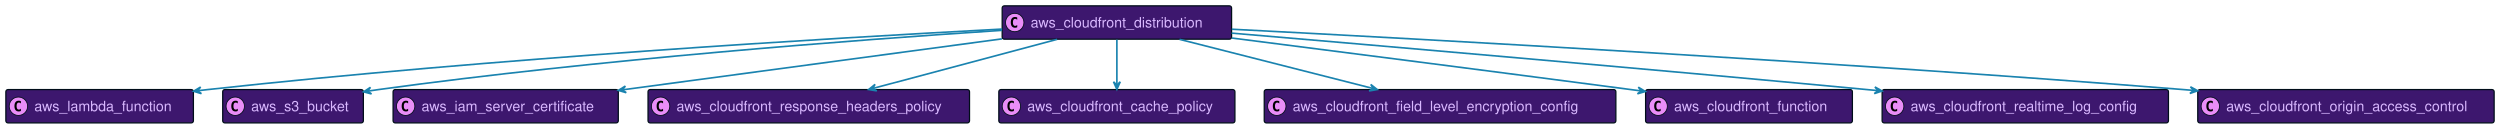
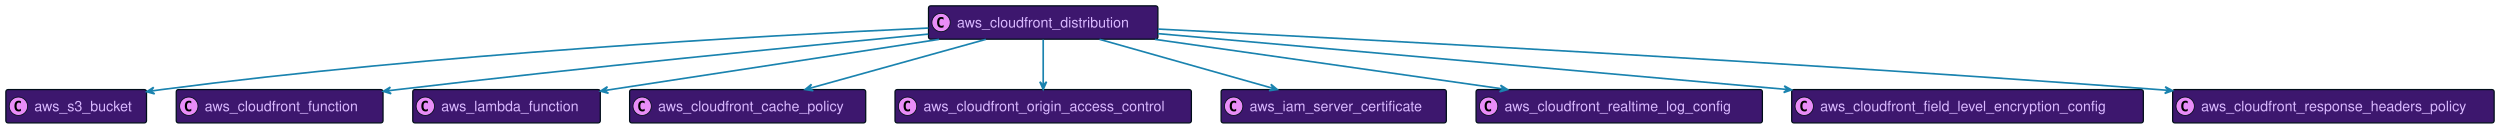
<svg xmlns="http://www.w3.org/2000/svg" xmlns:xlink="http://www.w3.org/1999/xlink" width="2986" height="152" preserveAspectRatio="none" style="width:2986px;height:152px;background:#00000000">
-   <a xlink:actuate="onRequest" xlink:href="#a" xlink:show="new" xlink:title="#aws_lambda_function" xlink:type="simple" target="_top">
-     <rect id="a" width="224" height="39.789" x="7" y="107" fill="#3D176E" rx="2.5" ry="2.5" style="stroke:#000d19;stroke-width:1.5" />
+   <a xlink:actuate="onRequest" xlink:href="#a" xlink:show="new" xlink:title="#aws_s3_bucket" xlink:type="simple" target="_top">
+     <rect id="a" width="168" height="39.789" x="7" y="107" fill="#3D176E" rx="2.5" ry="2.5" style="stroke:#000d19;stroke-width:1.5" />
    <circle cx="22" cy="126.894" r="11" fill="#E98DF7" style="stroke:#000d19;stroke-width:1" />
    <path d="M24.969 132.535q-.578.297-1.219.438-.64.156-1.344.156-2.5 0-3.828-1.64-1.312-1.657-1.312-4.782t1.312-4.781q1.328-1.657 3.828-1.657.703 0 1.344.157.656.156 1.219.453v2.719q-.625-.579-1.219-.844-.594-.281-1.219-.281-1.343 0-2.031 1.078-.688 1.062-.688 3.156 0 2.094.688 3.172.688 1.062 2.031 1.062.625 0 1.219-.265.594-.281 1.219-.86v2.72Z" />
-     <text x="41" y="132.78" fill="#D9B8FF" font-family="Helvetica" font-size="17" textLength="182">aws_lambda_function</text>
+     <text x="41" y="132.78" fill="#D9B8FF" font-family="Helvetica" font-size="17" textLength="126">aws_s3_bucket</text>
  </a>
-   <a xlink:actuate="onRequest" xlink:href="#b" xlink:show="new" xlink:title="#aws_cloudfront_distribution" xlink:type="simple" target="_top">
-     <rect id="b" width="274" height="39.789" x="1197" y="7" fill="#3D176E" rx="2.5" ry="2.5" style="stroke:#000d19;stroke-width:1.5" />
-     <circle cx="1212" cy="26.895" r="11" fill="#E98DF7" style="stroke:#000d19;stroke-width:1" />
-     <path d="M1214.969 32.535q-.578.297-1.219.438-.64.156-1.344.156-2.5 0-3.828-1.64-1.312-1.657-1.312-4.782t1.312-4.781q1.328-1.656 3.828-1.656.703 0 1.344.156.656.156 1.219.453v2.719q-.625-.578-1.219-.844-.594-.281-1.219-.281-1.343 0-2.031 1.078-.688 1.062-.688 3.156 0 2.094.688 3.172.688 1.062 2.031 1.062.625 0 1.219-.265.594-.281 1.219-.86v2.72Z" />
-     <text x="1231" y="32.78" fill="#D9B8FF" font-family="Helvetica" font-size="17" textLength="232">aws_cloudfront_distribution</text>
+   <a xlink:actuate="onRequest" xlink:href="#b" xlink:show="new" xlink:title="#aws_cloudfront_function" xlink:type="simple" target="_top">
+     <rect id="b" width="247" height="39.789" x="210.5" y="107" fill="#3D176E" rx="2.5" ry="2.5" style="stroke:#000d19;stroke-width:1.5" />
+     <circle cx="225.5" cy="126.894" r="11" fill="#E98DF7" style="stroke:#000d19;stroke-width:1" />
+     <path d="M228.469 132.535q-.578.297-1.219.438-.64.156-1.344.156-2.5 0-3.828-1.64-1.312-1.657-1.312-4.782t1.312-4.781q1.328-1.657 3.828-1.657.703 0 1.344.157.656.156 1.219.453v2.719q-.625-.579-1.219-.844-.594-.281-1.219-.281-1.344 0-2.031 1.078-.688 1.062-.688 3.156 0 2.094.688 3.172.688 1.062 2.031 1.062.625 0 1.219-.265.594-.281 1.219-.86v2.72Z" />
+     <text x="244.5" y="132.78" fill="#D9B8FF" font-family="Helvetica" font-size="17" textLength="205">aws_cloudfront_function</text>
  </a>
-   <a xlink:actuate="onRequest" xlink:href="#c" xlink:show="new" xlink:title="#aws_s3_bucket" xlink:type="simple" target="_top">
-     <rect id="c" width="168" height="39.789" x="266" y="107" fill="#3D176E" rx="2.5" ry="2.5" style="stroke:#000d19;stroke-width:1.5" />
-     <circle cx="281" cy="126.894" r="11" fill="#E98DF7" style="stroke:#000d19;stroke-width:1" />
-     <path d="M283.969 132.535q-.578.297-1.219.438-.64.156-1.344.156-2.5 0-3.828-1.64-1.312-1.657-1.312-4.782t1.312-4.781q1.328-1.657 3.828-1.657.703 0 1.344.157.656.156 1.219.453v2.719q-.625-.579-1.219-.844-.594-.281-1.219-.281-1.344 0-2.031 1.078-.688 1.062-.688 3.156 0 2.094.688 3.172.688 1.062 2.031 1.062.625 0 1.219-.265.594-.281 1.219-.86v2.72Z" />
-     <text x="300" y="132.78" fill="#D9B8FF" font-family="Helvetica" font-size="17" textLength="126">aws_s3_bucket</text>
+   <a xlink:actuate="onRequest" xlink:href="#c" xlink:show="new" xlink:title="#aws_lambda_function" xlink:type="simple" target="_top">
+     <rect id="c" width="224" height="39.789" x="493" y="107" fill="#3D176E" rx="2.5" ry="2.5" style="stroke:#000d19;stroke-width:1.5" />
+     <circle cx="508" cy="126.894" r="11" fill="#E98DF7" style="stroke:#000d19;stroke-width:1" />
+     <path d="M510.969 132.535q-.578.297-1.219.438-.64.156-1.344.156-2.5 0-3.828-1.64-1.312-1.657-1.312-4.782t1.312-4.781q1.328-1.657 3.828-1.657.703 0 1.344.157.656.156 1.219.453v2.719q-.625-.579-1.219-.844-.594-.281-1.219-.281-1.344 0-2.031 1.078-.688 1.062-.688 3.156 0 2.094.688 3.172.688 1.062 2.031 1.062.625 0 1.219-.265.594-.281 1.219-.86v2.72Z" />
+     <text x="527" y="132.78" fill="#D9B8FF" font-family="Helvetica" font-size="17" textLength="182">aws_lambda_function</text>
  </a>
-   <a xlink:actuate="onRequest" xlink:href="#d" xlink:show="new" xlink:title="#aws_iam_server_certificate" xlink:type="simple" target="_top">
-     <rect id="d" width="269" height="39.789" x="469.5" y="107" fill="#3D176E" rx="2.5" ry="2.5" style="stroke:#000d19;stroke-width:1.5" />
-     <circle cx="484.5" cy="126.894" r="11" fill="#E98DF7" style="stroke:#000d19;stroke-width:1" />
-     <path d="M487.469 132.535q-.578.297-1.219.438-.64.156-1.344.156-2.5 0-3.828-1.64-1.312-1.657-1.312-4.782t1.312-4.781q1.328-1.657 3.828-1.657.703 0 1.344.157.656.156 1.219.453v2.719q-.625-.579-1.219-.844-.594-.281-1.219-.281-1.344 0-2.031 1.078-.688 1.062-.688 3.156 0 2.094.688 3.172.688 1.062 2.031 1.062.625 0 1.219-.265.594-.281 1.219-.86v2.72Z" />
-     <text x="503.5" y="132.78" fill="#D9B8FF" font-family="Helvetica" font-size="17" textLength="227">aws_iam_server_certificate</text>
+   <a xlink:actuate="onRequest" xlink:href="#d" xlink:show="new" xlink:title="#aws_cloudfront_cache_policy" xlink:type="simple" target="_top">
+     <rect id="d" width="282" height="39.789" x="752" y="107" fill="#3D176E" rx="2.5" ry="2.5" style="stroke:#000d19;stroke-width:1.5" />
+     <circle cx="767" cy="126.894" r="11" fill="#E98DF7" style="stroke:#000d19;stroke-width:1" />
+     <path d="M769.969 132.535q-.578.297-1.219.438-.64.156-1.344.156-2.5 0-3.828-1.64-1.312-1.657-1.312-4.782t1.312-4.781q1.328-1.657 3.828-1.657.703 0 1.344.157.656.156 1.219.453v2.719q-.625-.579-1.219-.844-.594-.281-1.219-.281-1.343 0-2.031 1.078-.688 1.062-.688 3.156 0 2.094.688 3.172.688 1.062 2.031 1.062.625 0 1.219-.265.594-.281 1.219-.86v2.72Z" />
+     <text x="786" y="132.78" fill="#D9B8FF" font-family="Helvetica" font-size="17" textLength="240">aws_cloudfront_cache_policy</text>
  </a>
-   <a xlink:actuate="onRequest" xlink:href="#e" xlink:show="new" xlink:title="#aws_cloudfront_response_headers_policy" xlink:type="simple" target="_top">
-     <rect id="e" width="384" height="39.789" x="774" y="107" fill="#3D176E" rx="2.5" ry="2.5" style="stroke:#000d19;stroke-width:1.5" />
-     <circle cx="789" cy="126.894" r="11" fill="#E98DF7" style="stroke:#000d19;stroke-width:1" />
-     <path d="M791.969 132.535q-.578.297-1.219.438-.64.156-1.344.156-2.5 0-3.828-1.64-1.312-1.657-1.312-4.782t1.312-4.781q1.328-1.657 3.828-1.657.703 0 1.344.157.656.156 1.219.453v2.719q-.625-.579-1.219-.844-.594-.281-1.219-.281-1.343 0-2.031 1.078-.688 1.062-.688 3.156 0 2.094.688 3.172.688 1.062 2.031 1.062.625 0 1.219-.265.594-.281 1.219-.86v2.72Z" />
-     <text x="808" y="132.78" fill="#D9B8FF" font-family="Helvetica" font-size="17" textLength="342">aws_cloudfront_response_headers_policy</text>
+   <a xlink:actuate="onRequest" xlink:href="#e" xlink:show="new" xlink:title="#aws_cloudfront_origin_access_control" xlink:type="simple" target="_top">
+     <rect id="e" width="354" height="39.789" x="1069" y="107" fill="#3D176E" rx="2.5" ry="2.5" style="stroke:#000d19;stroke-width:1.5" />
+     <circle cx="1084" cy="126.894" r="11" fill="#E98DF7" style="stroke:#000d19;stroke-width:1" />
+     <path d="M1086.969 132.535q-.578.297-1.219.438-.64.156-1.344.156-2.5 0-3.828-1.64-1.312-1.657-1.312-4.782t1.312-4.781q1.328-1.657 3.828-1.657.703 0 1.344.157.656.156 1.219.453v2.719q-.625-.579-1.219-.844-.594-.281-1.219-.281-1.343 0-2.031 1.078-.688 1.062-.688 3.156 0 2.094.688 3.172.688 1.062 2.031 1.062.625 0 1.219-.265.594-.281 1.219-.86v2.72Z" />
+     <text x="1103" y="132.78" fill="#D9B8FF" font-family="Helvetica" font-size="17" textLength="312">aws_cloudfront_origin_access_control</text>
  </a>
-   <a xlink:actuate="onRequest" xlink:href="#f" xlink:show="new" xlink:title="#aws_cloudfront_cache_policy" xlink:type="simple" target="_top">
-     <rect id="f" width="282" height="39.789" x="1193" y="107" fill="#3D176E" rx="2.5" ry="2.5" style="stroke:#000d19;stroke-width:1.5" />
-     <circle cx="1208" cy="126.894" r="11" fill="#E98DF7" style="stroke:#000d19;stroke-width:1" />
-     <path d="M1210.969 132.535q-.578.297-1.219.438-.64.156-1.344.156-2.5 0-3.828-1.64-1.312-1.657-1.312-4.782t1.312-4.781q1.328-1.657 3.828-1.657.703 0 1.344.157.656.156 1.219.453v2.719q-.625-.579-1.219-.844-.594-.281-1.219-.281-1.343 0-2.031 1.078-.688 1.062-.688 3.156 0 2.094.688 3.172.688 1.062 2.031 1.062.625 0 1.219-.265.594-.281 1.219-.86v2.72Z" />
-     <text x="1227" y="132.78" fill="#D9B8FF" font-family="Helvetica" font-size="17" textLength="240">aws_cloudfront_cache_policy</text>
+   <a xlink:actuate="onRequest" xlink:href="#f" xlink:show="new" xlink:title="#aws_iam_server_certificate" xlink:type="simple" target="_top">
+     <rect id="f" width="269" height="39.789" x="1458.5" y="107" fill="#3D176E" rx="2.5" ry="2.5" style="stroke:#000d19;stroke-width:1.5" />
+     <circle cx="1473.5" cy="126.894" r="11" fill="#E98DF7" style="stroke:#000d19;stroke-width:1" />
+     <path d="M1476.469 132.535q-.578.297-1.219.438-.64.156-1.344.156-2.5 0-3.828-1.64-1.312-1.657-1.312-4.782t1.312-4.781q1.328-1.657 3.828-1.657.703 0 1.344.157.656.156 1.219.453v2.719q-.625-.579-1.219-.844-.594-.281-1.219-.281-1.343 0-2.031 1.078-.688 1.062-.688 3.156 0 2.094.688 3.172.688 1.062 2.031 1.062.625 0 1.219-.265.594-.281 1.219-.86v2.72Z" />
+     <text x="1492.5" y="132.78" fill="#D9B8FF" font-family="Helvetica" font-size="17" textLength="227">aws_iam_server_certificate</text>
  </a>
-   <a xlink:actuate="onRequest" xlink:href="#g" xlink:show="new" xlink:title="#aws_cloudfront_field_level_encryption_config" xlink:type="simple" target="_top">
-     <rect id="g" width="420" height="39.789" x="1510" y="107" fill="#3D176E" rx="2.5" ry="2.5" style="stroke:#000d19;stroke-width:1.5" />
-     <circle cx="1525" cy="126.894" r="11" fill="#E98DF7" style="stroke:#000d19;stroke-width:1" />
-     <path d="M1527.969 132.535q-.578.297-1.219.438-.64.156-1.344.156-2.5 0-3.828-1.64-1.312-1.657-1.312-4.782t1.312-4.781q1.328-1.657 3.828-1.657.703 0 1.344.157.656.156 1.219.453v2.719q-.625-.579-1.219-.844-.594-.281-1.219-.281-1.343 0-2.031 1.078-.688 1.062-.688 3.156 0 2.094.688 3.172.688 1.062 2.031 1.062.625 0 1.219-.265.594-.281 1.219-.86v2.72Z" />
-     <text x="1544" y="132.78" fill="#D9B8FF" font-family="Helvetica" font-size="17" textLength="378">aws_cloudfront_field_level_encryption_config</text>
+   <a xlink:actuate="onRequest" xlink:href="#g" xlink:show="new" xlink:title="#aws_cloudfront_distribution" xlink:type="simple" target="_top">
+     <rect id="g" width="274" height="39.789" x="1109" y="7" fill="#3D176E" rx="2.5" ry="2.5" style="stroke:#000d19;stroke-width:1.5" />
+     <circle cx="1124" cy="26.895" r="11" fill="#E98DF7" style="stroke:#000d19;stroke-width:1" />
+     <path d="M1126.969 32.535q-.578.297-1.219.438-.64.156-1.344.156-2.5 0-3.828-1.64-1.312-1.657-1.312-4.782t1.312-4.781q1.328-1.656 3.828-1.656.703 0 1.344.156.656.156 1.219.453v2.719q-.625-.578-1.219-.844-.594-.281-1.219-.281-1.343 0-2.031 1.078-.688 1.062-.688 3.156 0 2.094.688 3.172.688 1.062 2.031 1.062.625 0 1.219-.265.594-.281 1.219-.86v2.72Z" />
+     <text x="1143" y="32.78" fill="#D9B8FF" font-family="Helvetica" font-size="17" textLength="232">aws_cloudfront_distribution</text>
  </a>
-   <a xlink:actuate="onRequest" xlink:href="#h" xlink:show="new" xlink:title="#aws_cloudfront_function" xlink:type="simple" target="_top">
-     <rect id="h" width="247" height="39.789" x="1965.5" y="107" fill="#3D176E" rx="2.5" ry="2.5" style="stroke:#000d19;stroke-width:1.5" />
-     <circle cx="1980.5" cy="126.894" r="11" fill="#E98DF7" style="stroke:#000d19;stroke-width:1" />
-     <path d="M1983.469 132.535q-.578.297-1.219.438-.64.156-1.344.156-2.5 0-3.828-1.64-1.312-1.657-1.312-4.782t1.312-4.781q1.328-1.657 3.828-1.657.703 0 1.344.157.656.156 1.219.453v2.719q-.625-.579-1.219-.844-.594-.281-1.219-.281-1.343 0-2.031 1.078-.688 1.062-.688 3.156 0 2.094.688 3.172.688 1.062 2.031 1.062.625 0 1.219-.265.594-.281 1.219-.86v2.72Z" />
-     <text x="1999.5" y="132.78" fill="#D9B8FF" font-family="Helvetica" font-size="17" textLength="205">aws_cloudfront_function</text>
+   <a xlink:actuate="onRequest" xlink:href="#h" xlink:show="new" xlink:title="#aws_cloudfront_realtime_log_config" xlink:type="simple" target="_top">
+     <rect id="h" width="342" height="39.789" x="1763" y="107" fill="#3D176E" rx="2.5" ry="2.5" style="stroke:#000d19;stroke-width:1.5" />
+     <circle cx="1778" cy="126.894" r="11" fill="#E98DF7" style="stroke:#000d19;stroke-width:1" />
+     <path d="M1780.969 132.535q-.578.297-1.219.438-.64.156-1.344.156-2.5 0-3.828-1.64-1.312-1.657-1.312-4.782t1.312-4.781q1.328-1.657 3.828-1.657.703 0 1.344.157.656.156 1.219.453v2.719q-.625-.579-1.219-.844-.594-.281-1.219-.281-1.343 0-2.031 1.078-.688 1.062-.688 3.156 0 2.094.688 3.172.688 1.062 2.031 1.062.625 0 1.219-.265.594-.281 1.219-.86v2.72Z" />
+     <text x="1797" y="132.78" fill="#D9B8FF" font-family="Helvetica" font-size="17" textLength="300">aws_cloudfront_realtime_log_config</text>
  </a>
-   <a xlink:actuate="onRequest" xlink:href="#i" xlink:show="new" xlink:title="#aws_cloudfront_realtime_log_config" xlink:type="simple" target="_top">
-     <rect id="i" width="342" height="39.789" x="2248" y="107" fill="#3D176E" rx="2.5" ry="2.5" style="stroke:#000d19;stroke-width:1.5" />
-     <circle cx="2263" cy="126.894" r="11" fill="#E98DF7" style="stroke:#000d19;stroke-width:1" />
-     <path d="M2265.969 132.535q-.578.297-1.219.438-.64.156-1.344.156-2.5 0-3.828-1.64-1.312-1.657-1.312-4.782t1.312-4.781q1.328-1.657 3.828-1.657.703 0 1.344.157.656.156 1.219.453v2.719q-.625-.579-1.219-.844-.594-.281-1.219-.281-1.343 0-2.031 1.078-.688 1.062-.688 3.156 0 2.094.688 3.172.688 1.062 2.031 1.062.625 0 1.219-.265.594-.281 1.219-.86v2.72Z" />
-     <text x="2282" y="132.78" fill="#D9B8FF" font-family="Helvetica" font-size="17" textLength="300">aws_cloudfront_realtime_log_config</text>
+   <a xlink:actuate="onRequest" xlink:href="#i" xlink:show="new" xlink:title="#aws_cloudfront_field_level_encryption_config" xlink:type="simple" target="_top">
+     <rect id="i" width="420" height="39.789" x="2140" y="107" fill="#3D176E" rx="2.5" ry="2.5" style="stroke:#000d19;stroke-width:1.5" />
+     <circle cx="2155" cy="126.894" r="11" fill="#E98DF7" style="stroke:#000d19;stroke-width:1" />
+     <path d="M2157.969 132.535q-.578.297-1.219.438-.64.156-1.344.156-2.5 0-3.828-1.64-1.312-1.657-1.312-4.782t1.312-4.781q1.328-1.657 3.828-1.657.703 0 1.344.157.656.156 1.219.453v2.719q-.625-.579-1.219-.844-.594-.281-1.219-.281-1.343 0-2.031 1.078-.688 1.062-.688 3.156 0 2.094.688 3.172.688 1.062 2.031 1.062.625 0 1.219-.265.594-.281 1.219-.86v2.72Z" />
+     <text x="2174" y="132.78" fill="#D9B8FF" font-family="Helvetica" font-size="17" textLength="378">aws_cloudfront_field_level_encryption_config</text>
  </a>
-   <a xlink:actuate="onRequest" xlink:href="#j" xlink:show="new" xlink:title="#aws_cloudfront_origin_access_control" xlink:type="simple" target="_top">
-     <rect id="j" width="354" height="39.789" x="2625" y="107" fill="#3D176E" rx="2.5" ry="2.5" style="stroke:#000d19;stroke-width:1.5" />
-     <circle cx="2640" cy="126.894" r="11" fill="#E98DF7" style="stroke:#000d19;stroke-width:1" />
-     <path d="M2642.969 132.535q-.578.297-1.219.438-.64.156-1.344.156-2.5 0-3.828-1.64-1.312-1.657-1.312-4.782t1.312-4.781q1.328-1.657 3.828-1.657.703 0 1.344.157.656.156 1.219.453v2.719q-.625-.579-1.219-.844-.594-.281-1.219-.281-1.343 0-2.031 1.078-.688 1.062-.688 3.156 0 2.094.688 3.172.688 1.062 2.031 1.062.625 0 1.219-.265.594-.281 1.219-.86v2.72Z" />
-     <text x="2659" y="132.78" fill="#D9B8FF" font-family="Helvetica" font-size="17" textLength="312">aws_cloudfront_origin_access_control</text>
+   <a xlink:actuate="onRequest" xlink:href="#j" xlink:show="new" xlink:title="#aws_cloudfront_response_headers_policy" xlink:type="simple" target="_top">
+     <rect id="j" width="384" height="39.789" x="2595" y="107" fill="#3D176E" rx="2.5" ry="2.5" style="stroke:#000d19;stroke-width:1.5" />
+     <circle cx="2610" cy="126.894" r="11" fill="#E98DF7" style="stroke:#000d19;stroke-width:1" />
+     <path d="M2612.969 132.535q-.578.297-1.219.438-.64.156-1.344.156-2.5 0-3.828-1.64-1.312-1.657-1.312-4.782t1.312-4.781q1.328-1.657 3.828-1.657.703 0 1.344.157.656.156 1.219.453v2.719q-.625-.579-1.219-.844-.594-.281-1.219-.281-1.343 0-2.031 1.078-.688 1.062-.688 3.156 0 2.094.688 3.172.688 1.062 2.031 1.062.625 0 1.219-.265.594-.281 1.219-.86v2.72Z" />
+     <text x="2629" y="132.78" fill="#D9B8FF" font-family="Helvetica" font-size="17" textLength="342">aws_cloudfront_response_headers_policy</text>
  </a>
-   <path fill="none" d="M1471.27 34.9C1704.88 47.01 2194.64 73.95 2608 107c3.91.31 7.87.64 11.86.97" style="stroke:#1a83af;stroke-width:2" />
-   <path fill="#1A83AF" d="m2624.93 108.4-8.638-4.732 3.655 4.318-4.317 3.655 9.3-3.241z" style="stroke:#1a83af;stroke-width:2" />
-   <path fill="none" d="M1196.98 34.72C990.73 45.58 588.35 69.61 248 107c-3.88.43-7.82.88-11.79 1.36" style="stroke:#1a83af;stroke-width:2" />
-   <path fill="#1A83AF" d="m231.16 108.97 9.414 2.893-4.45-3.492 3.492-4.45-8.456 5.049z" style="stroke:#1a83af;stroke-width:2" />
-   <path fill="none" d="M1196.8 36.24C1022.96 47.61 714.34 70.9 452 107c-4.17.57-8.43 1.2-12.72 1.87" style="stroke:#1a83af;stroke-width:2" />
-   <path fill="#1A83AF" d="m434.22 109.67 9.517 2.533-4.58-3.32 3.321-4.58-8.258 5.367z" style="stroke:#1a83af;stroke-width:2" />
-   <path fill="none" d="M1471.05 39.56C1646.86 54.51 1961.23 81.64 2230 107c4.25.4 8.55.81 12.89 1.22" style="stroke:#1a83af;stroke-width:2" />
-   <path fill="#1A83AF" d="m2248 108.71-8.57-4.854 3.594 4.37-4.37 3.593 9.346-3.109z" style="stroke:#1a83af;stroke-width:2" />
-   <path fill="none" d="M1471.2 45.41C1595.66 61.27 1784.17 85.42 1948 107c3.96.52 7.98 1.05 12.04 1.59" style="stroke:#1a83af;stroke-width:2" />
-   <path fill="#1A83AF" d="m1965.21 109.28-8.396-5.148 3.44 4.49-4.492 3.44 9.448-2.782z" style="stroke:#1a83af;stroke-width:2" />
-   <path fill="none" d="M1196.69 46.43c-129.57 17.4-322.87 43.35-453.16 60.84" style="stroke:#1a83af;stroke-width:2" />
-   <path fill="#1A83AF" d="m738.53 107.94 9.448 2.783-4.491-3.44 3.44-4.491-8.397 5.148z" style="stroke:#1a83af;stroke-width:2" />
-   <path fill="none" d="M1334 47.36v54.3" style="stroke:#1a83af;stroke-width:2" />
-   <path fill="#1A83AF" d="m1334 106.68 4-9-4 4-4-4 4 9z" style="stroke:#1a83af;stroke-width:2" />
-   <path fill="none" d="M1408.88 47.01c66.35 16.85 162.95 41.37 230.87 58.62" style="stroke:#1a83af;stroke-width:2" />
-   <path fill="#1A83AF" d="m1645 106.96-7.74-6.09 2.893 4.86-4.86 2.894 9.707-1.664z" style="stroke:#1a83af;stroke-width:2" />
-   <path fill="none" d="M1262.61 47.01c-63.25 16.85-155.35 41.37-220.1 58.62" style="stroke:#1a83af;stroke-width:2" />
-   <path fill="#1A83AF" d="m1037.51 106.96 9.726 1.55-4.894-2.837 2.836-4.894-7.668 6.181z" style="stroke:#1a83af;stroke-width:2" />
+   <path fill="none" d="M1108.67 40.74C954.36 55.37 696.47 80.74 475 107c-3.97.47-7.99.96-12.06 1.46" style="stroke:#1a83af;stroke-width:2" />
+   <path fill="#1A83AF" d="m457.77 109.1 9.423 2.866-4.46-3.48 3.478-4.46-8.441 5.074z" style="stroke:#1a83af;stroke-width:2" />
+   <path fill="none" d="M1246 47.36v54.3" style="stroke:#1a83af;stroke-width:2" />
+   <path fill="#1A83AF" d="m1246 106.68 4-9-4 4-4-4 4 9z" style="stroke:#1a83af;stroke-width:2" />
+   <path fill="none" d="M1379.47 47.01c119.77 17.06 294.87 42 416.13 59.28" style="stroke:#1a83af;stroke-width:2" />
+   <path fill="#1A83AF" d="m1800.61 107-8.337-5.243 3.388 4.53-4.53 3.388 9.479-2.675z" style="stroke:#1a83af;stroke-width:2" />
+   <path fill="none" d="m1177.52 47.01-210.76 58.51" style="stroke:#1a83af;stroke-width:2" />
+   <path fill="#1A83AF" d="m961.59 106.96 9.743 1.442-4.926-2.782 2.782-4.925-7.599 6.265z" style="stroke:#1a83af;stroke-width:2" />
+   <path fill="none" d="M1108.79 33.5C907.34 42.67 520 64.41 193 107c-4.17.54-8.43 1.15-12.73 1.79" style="stroke:#1a83af;stroke-width:2" />
+   <path fill="#1A83AF" d="m175.21 109.57 9.502 2.591-4.56-3.348 3.349-4.56-8.291 5.317z" style="stroke:#1a83af;stroke-width:2" />
+   <path fill="none" d="m1313.32 47.01 207.17 58.51" style="stroke:#1a83af;stroke-width:2" />
+   <path fill="#1A83AF" d="m1525.58 106.96-7.577-6.292 2.765 4.935-4.936 2.765 9.748-1.408z" style="stroke:#1a83af;stroke-width:2" />
+   <path fill="none" d="M1121.65 47.01c-115.52 17.66-286.27 43.77-399.43 61.07" style="stroke:#1a83af;stroke-width:2" />
+   <path fill="#1A83AF" d="m717.21 108.85 9.502 2.591-4.56-3.348 3.349-4.56-8.291 5.317z" style="stroke:#1a83af;stroke-width:2" />
+   <path fill="none" d="M1383.03 40.16c188.29 16.72 528.92 46.96 751.5 66.71" style="stroke:#1a83af;stroke-width:2" />
+   <path fill="#1A83AF" d="m2139.77 107.34-8.61-4.78 3.63 4.338-4.339 3.63 9.319-3.188z" style="stroke:#1a83af;stroke-width:2" />
+   <path fill="none" d="M1383.2 34.71C1624.82 46.85 2141.98 74.26 2578 107c3.9.29 7.83.59 11.8.9" style="stroke:#1a83af;stroke-width:2" />
+   <path fill="#1A83AF" d="m2594.84 108.3-8.665-4.682 3.68 4.296-4.297 3.68 9.282-3.294z" style="stroke:#1a83af;stroke-width:2" />
</svg>
